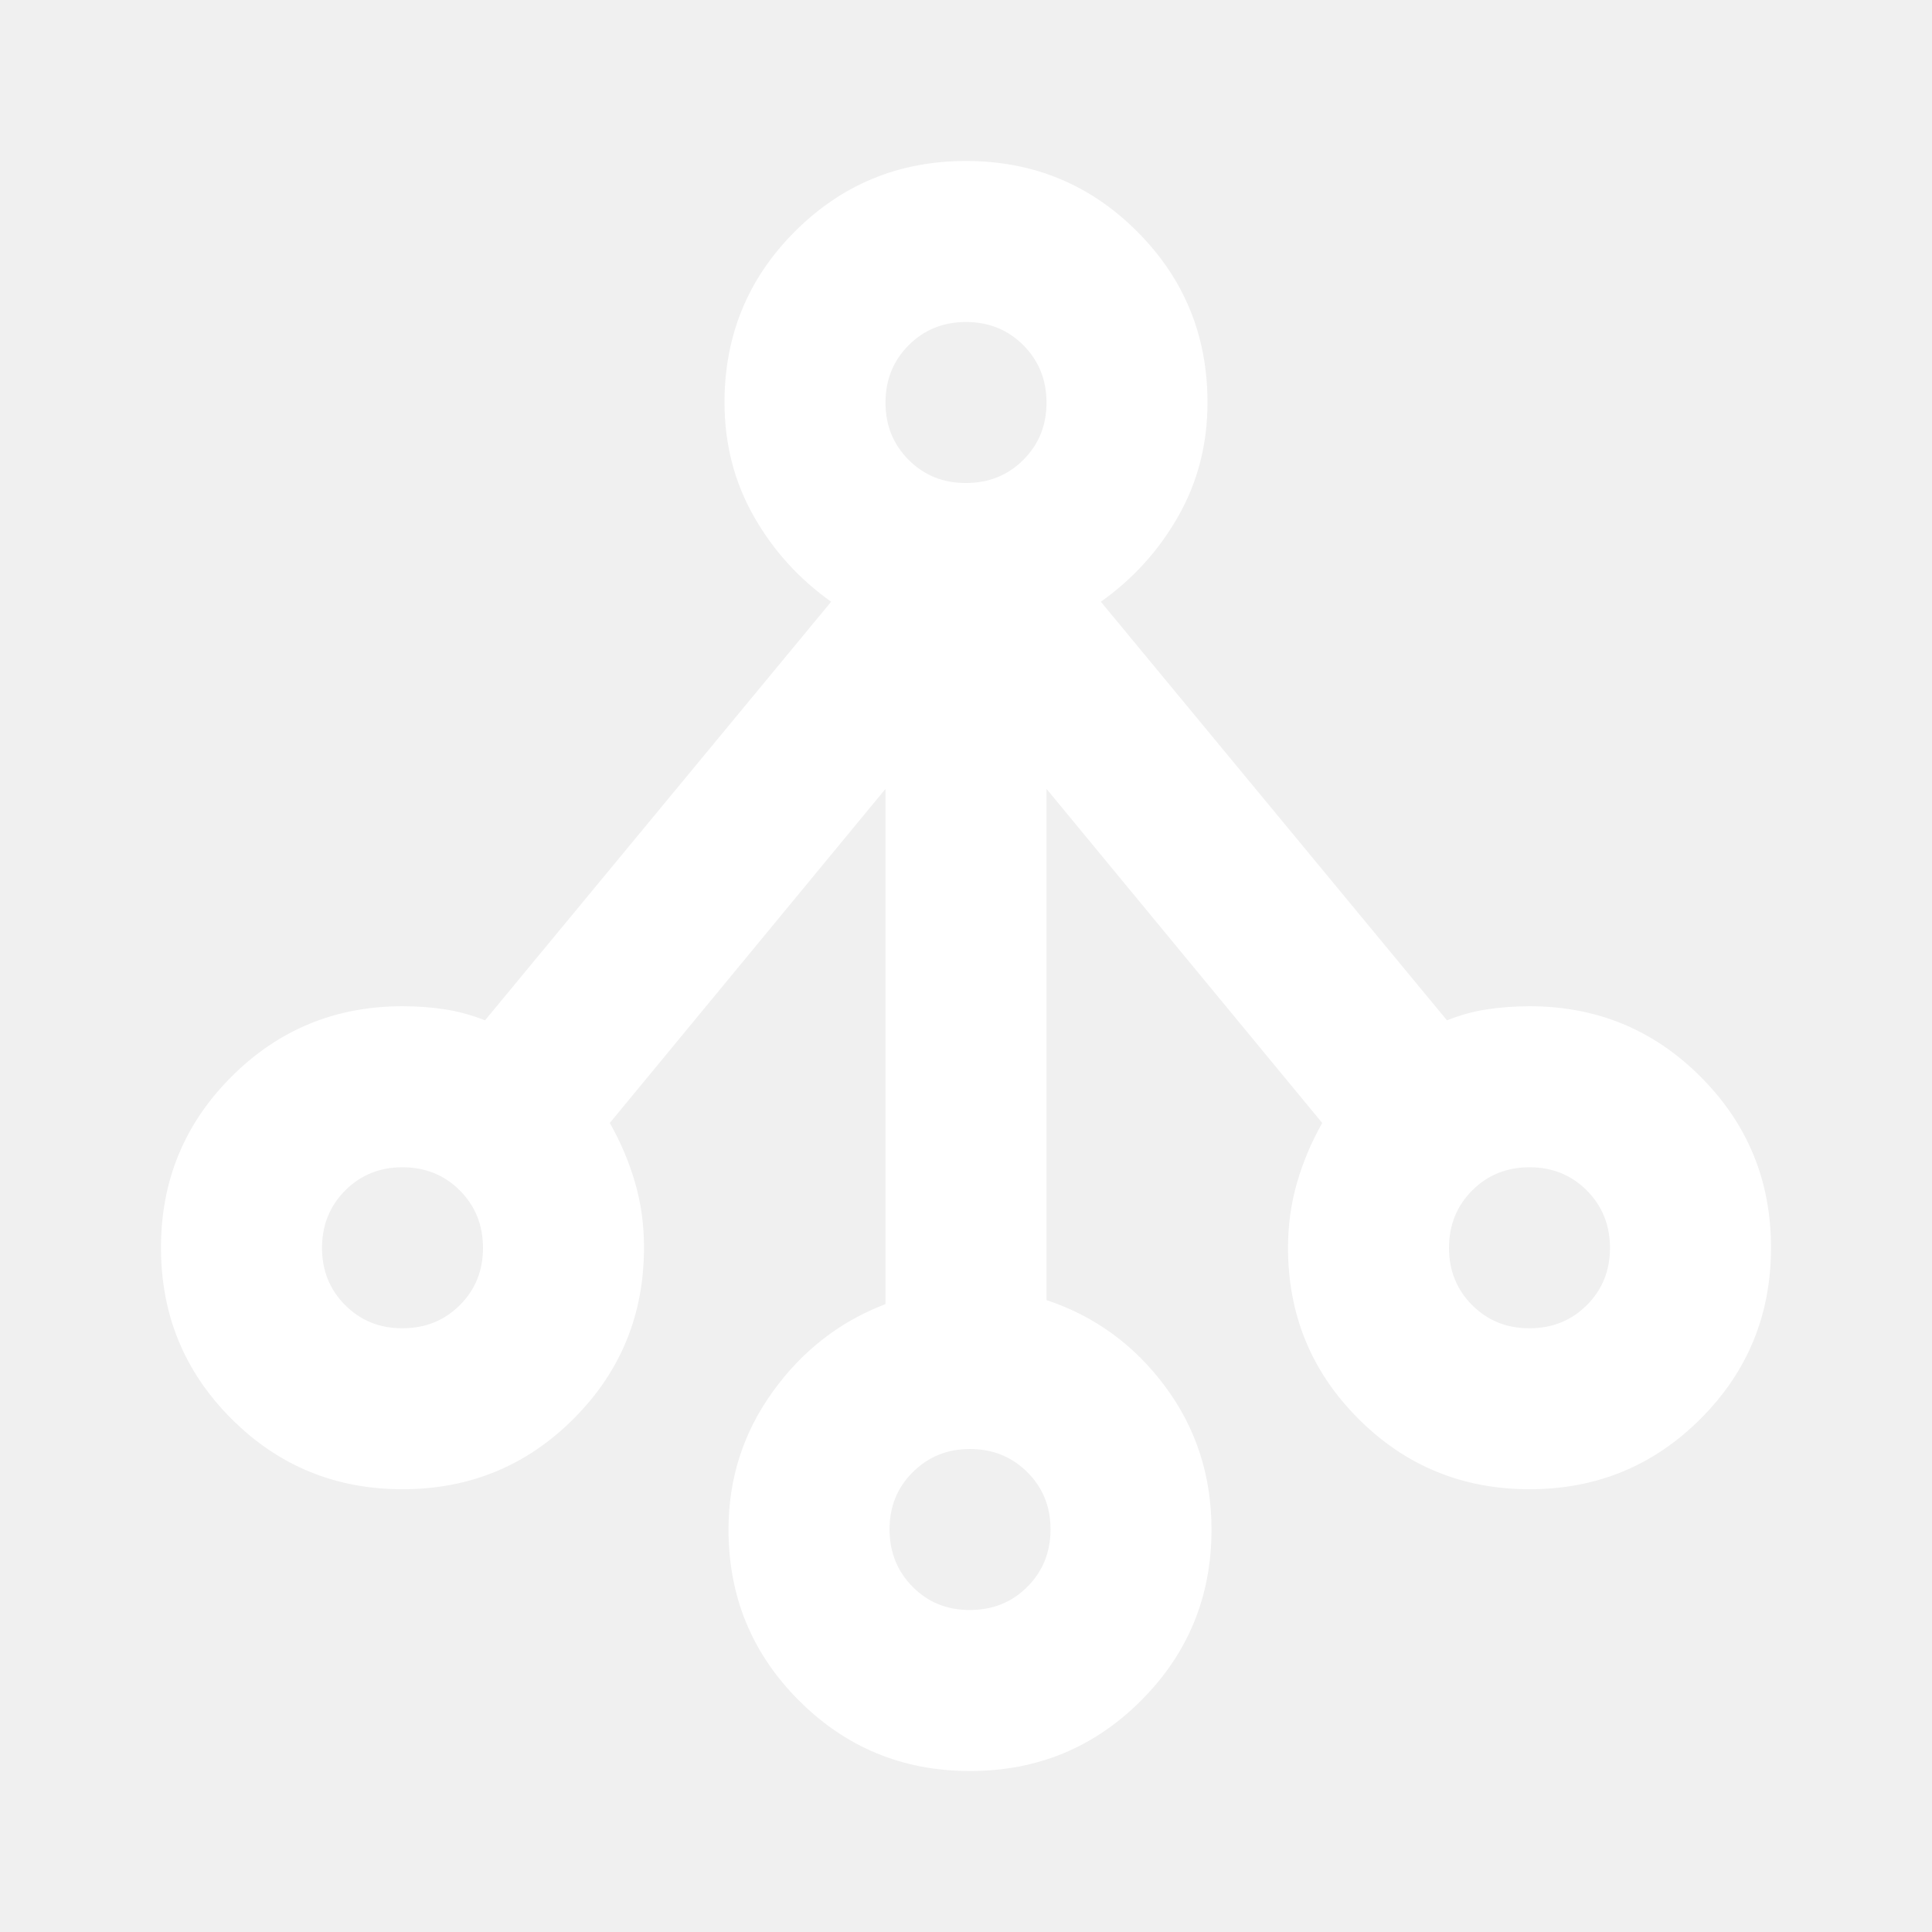
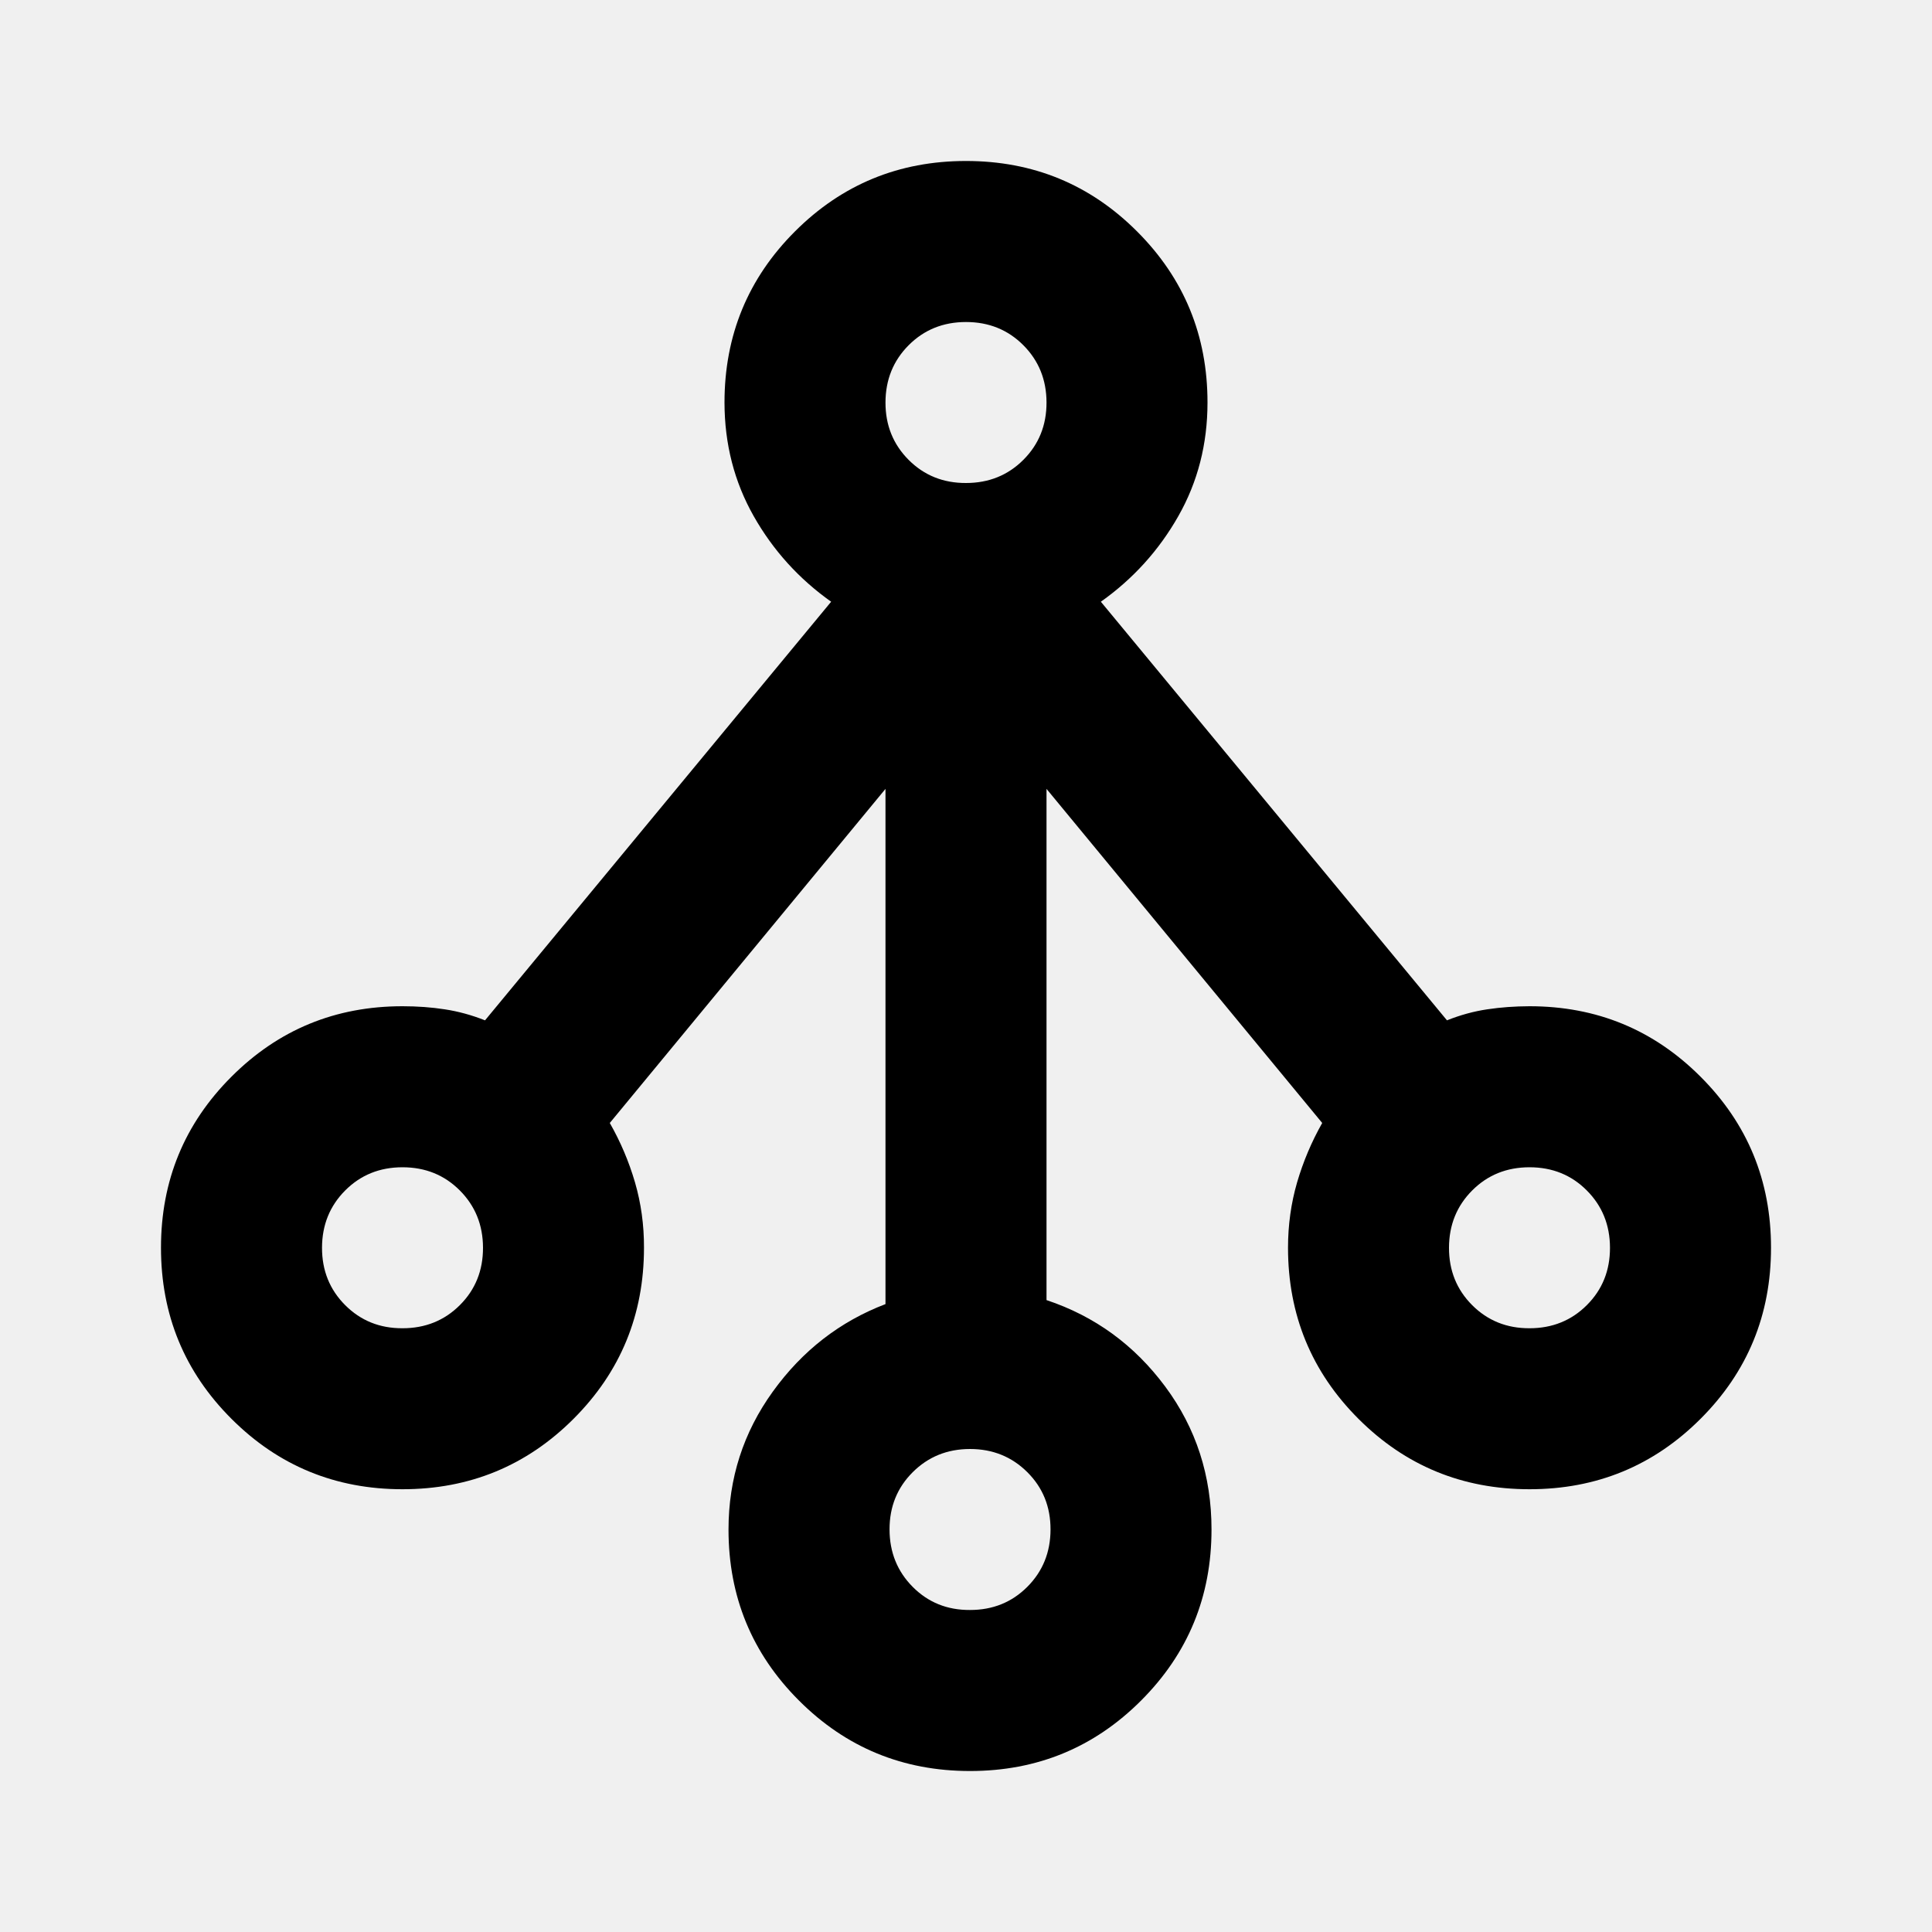
<svg xmlns="http://www.w3.org/2000/svg" width="40" height="40" viewBox="0 0 40 40" fill="none">
-   <path d="M20.083 36.667C18.695 36.667 17.514 36.181 16.542 35.208C15.569 34.236 15.083 33.056 15.083 31.667C15.083 30.611 15.389 29.659 16 28.812C16.611 27.964 17.389 27.36 18.333 27V16.333L12.625 23.25C12.847 23.639 13.021 24.049 13.147 24.48C13.272 24.911 13.335 25.362 13.333 25.833C13.333 27.222 12.847 28.403 11.875 29.375C10.903 30.347 9.722 30.833 8.333 30.833C6.944 30.833 5.764 30.347 4.792 29.375C3.819 28.403 3.333 27.222 3.333 25.833C3.333 24.444 3.819 23.264 4.792 22.292C5.764 21.319 6.944 20.833 8.333 20.833C8.639 20.833 8.931 20.854 9.208 20.897C9.486 20.939 9.764 21.015 10.042 21.125L17.208 12.458C16.542 11.986 16.007 11.396 15.605 10.687C15.203 9.978 15.001 9.193 15 8.333C15 6.944 15.486 5.764 16.458 4.792C17.431 3.819 18.611 3.333 20 3.333C21.389 3.333 22.57 3.819 23.542 4.792C24.514 5.764 25 6.944 25 8.333C25 9.194 24.798 9.979 24.395 10.688C23.992 11.397 23.457 11.987 22.792 12.458L29.958 21.125C30.236 21.014 30.514 20.938 30.792 20.897C31.07 20.855 31.361 20.834 31.667 20.833C33.056 20.833 34.236 21.319 35.208 22.292C36.181 23.264 36.667 24.444 36.667 25.833C36.667 27.222 36.181 28.403 35.208 29.375C34.236 30.347 33.056 30.833 31.667 30.833C30.278 30.833 29.097 30.347 28.125 29.375C27.153 28.403 26.667 27.222 26.667 25.833C26.667 25.361 26.73 24.91 26.855 24.48C26.981 24.05 27.154 23.64 27.375 23.25L21.667 16.333V26.917C22.667 27.25 23.486 27.847 24.125 28.708C24.764 29.569 25.083 30.555 25.083 31.667C25.083 33.056 24.597 34.236 23.625 35.208C22.653 36.181 21.472 36.667 20.083 36.667ZM20.083 33.333C20.556 33.333 20.951 33.173 21.27 32.853C21.589 32.533 21.749 32.138 21.75 31.667C21.751 31.195 21.591 30.8 21.27 30.48C20.949 30.16 20.553 30 20.083 30C19.613 30 19.218 30.16 18.897 30.48C18.576 30.8 18.416 31.195 18.417 31.667C18.418 32.138 18.578 32.534 18.897 32.855C19.216 33.176 19.611 33.336 20.083 33.333ZM8.333 27.5C8.806 27.5 9.202 27.34 9.522 27.02C9.842 26.7 10.001 26.304 10 25.833C9.999 25.362 9.839 24.967 9.52 24.647C9.201 24.327 8.806 24.167 8.333 24.167C7.861 24.167 7.466 24.327 7.147 24.647C6.828 24.967 6.668 25.362 6.667 25.833C6.666 26.304 6.826 26.701 7.147 27.022C7.468 27.343 7.863 27.502 8.333 27.5ZM31.667 27.5C32.139 27.5 32.535 27.34 32.855 27.02C33.175 26.7 33.334 26.304 33.333 25.833C33.332 25.362 33.172 24.967 32.853 24.647C32.535 24.327 32.139 24.167 31.667 24.167C31.195 24.167 30.799 24.327 30.48 24.647C30.161 24.967 30.001 25.362 30 25.833C29.999 26.304 30.159 26.701 30.48 27.022C30.801 27.343 31.197 27.502 31.667 27.5ZM20 10C20.472 10 20.868 9.84 21.188 9.52C21.508 9.2 21.668 8.804 21.667 8.333C21.666 7.862 21.506 7.467 21.187 7.147C20.868 6.827 20.472 6.667 20 6.667C19.528 6.667 19.132 6.827 18.813 7.147C18.494 7.467 18.334 7.862 18.333 8.333C18.332 8.804 18.492 9.2 18.813 9.522C19.134 9.843 19.53 10.002 20 10Z" fill="white" />
+   <path d="M20.083 36.667C18.695 36.667 17.514 36.181 16.542 35.208C15.569 34.236 15.083 33.056 15.083 31.667C15.083 30.611 15.389 29.659 16 28.812C16.611 27.964 17.389 27.36 18.333 27V16.333L12.625 23.25C12.847 23.639 13.021 24.049 13.147 24.48C13.272 24.911 13.335 25.362 13.333 25.833C13.333 27.222 12.847 28.403 11.875 29.375C10.903 30.347 9.722 30.833 8.333 30.833C6.944 30.833 5.764 30.347 4.792 29.375C3.819 28.403 3.333 27.222 3.333 25.833C3.333 24.444 3.819 23.264 4.792 22.292C5.764 21.319 6.944 20.833 8.333 20.833C8.639 20.833 8.931 20.854 9.208 20.897C9.486 20.939 9.764 21.015 10.042 21.125L17.208 12.458C16.542 11.986 16.007 11.396 15.605 10.687C15.203 9.978 15.001 9.193 15 8.333C15 6.944 15.486 5.764 16.458 4.792C17.431 3.819 18.611 3.333 20 3.333C21.389 3.333 22.57 3.819 23.542 4.792C24.514 5.764 25 6.944 25 8.333C25 9.194 24.798 9.979 24.395 10.688C23.992 11.397 23.457 11.987 22.792 12.458L29.958 21.125C30.236 21.014 30.514 20.938 30.792 20.897C31.07 20.855 31.361 20.834 31.667 20.833C33.056 20.833 34.236 21.319 35.208 22.292C36.181 23.264 36.667 24.444 36.667 25.833C36.667 27.222 36.181 28.403 35.208 29.375C34.236 30.347 33.056 30.833 31.667 30.833C30.278 30.833 29.097 30.347 28.125 29.375C27.153 28.403 26.667 27.222 26.667 25.833C26.667 25.361 26.73 24.91 26.855 24.48C26.981 24.05 27.154 23.64 27.375 23.25L21.667 16.333V26.917C22.667 27.25 23.486 27.847 24.125 28.708C24.764 29.569 25.083 30.555 25.083 31.667C25.083 33.056 24.597 34.236 23.625 35.208C22.653 36.181 21.472 36.667 20.083 36.667ZM20.083 33.333C20.556 33.333 20.951 33.173 21.27 32.853C21.589 32.533 21.749 32.138 21.75 31.667C21.751 31.195 21.591 30.8 21.27 30.48C20.949 30.16 20.553 30 20.083 30C19.613 30 19.218 30.16 18.897 30.48C18.576 30.8 18.416 31.195 18.417 31.667C18.418 32.138 18.578 32.534 18.897 32.855C19.216 33.176 19.611 33.336 20.083 33.333ZM8.333 27.5C8.806 27.5 9.202 27.34 9.522 27.02C9.842 26.7 10.001 26.304 10 25.833C9.999 25.362 9.839 24.967 9.52 24.647C9.201 24.327 8.806 24.167 8.333 24.167C7.861 24.167 7.466 24.327 7.147 24.647C6.828 24.967 6.668 25.362 6.667 25.833C6.666 26.304 6.826 26.701 7.147 27.022C7.468 27.343 7.863 27.502 8.333 27.5ZM31.667 27.5C32.139 27.5 32.535 27.34 32.855 27.02C33.175 26.7 33.334 26.304 33.333 25.833C33.332 25.362 33.172 24.967 32.853 24.647C32.535 24.327 32.139 24.167 31.667 24.167C31.195 24.167 30.799 24.327 30.48 24.647C30.161 24.967 30.001 25.362 30 25.833C29.999 26.304 30.159 26.701 30.48 27.022C30.801 27.343 31.197 27.502 31.667 27.5ZM20 10C20.472 10 20.868 9.84 21.188 9.52C21.508 9.2 21.668 8.804 21.667 8.333C21.666 7.862 21.506 7.467 21.187 7.147C20.868 6.827 20.472 6.667 20 6.667C19.528 6.667 19.132 6.827 18.813 7.147C18.494 7.467 18.334 7.862 18.333 8.333C18.332 8.804 18.492 9.2 18.813 9.522C19.134 9.843 19.53 10.002 20 10Z" fill="currentColor" />
</svg>
